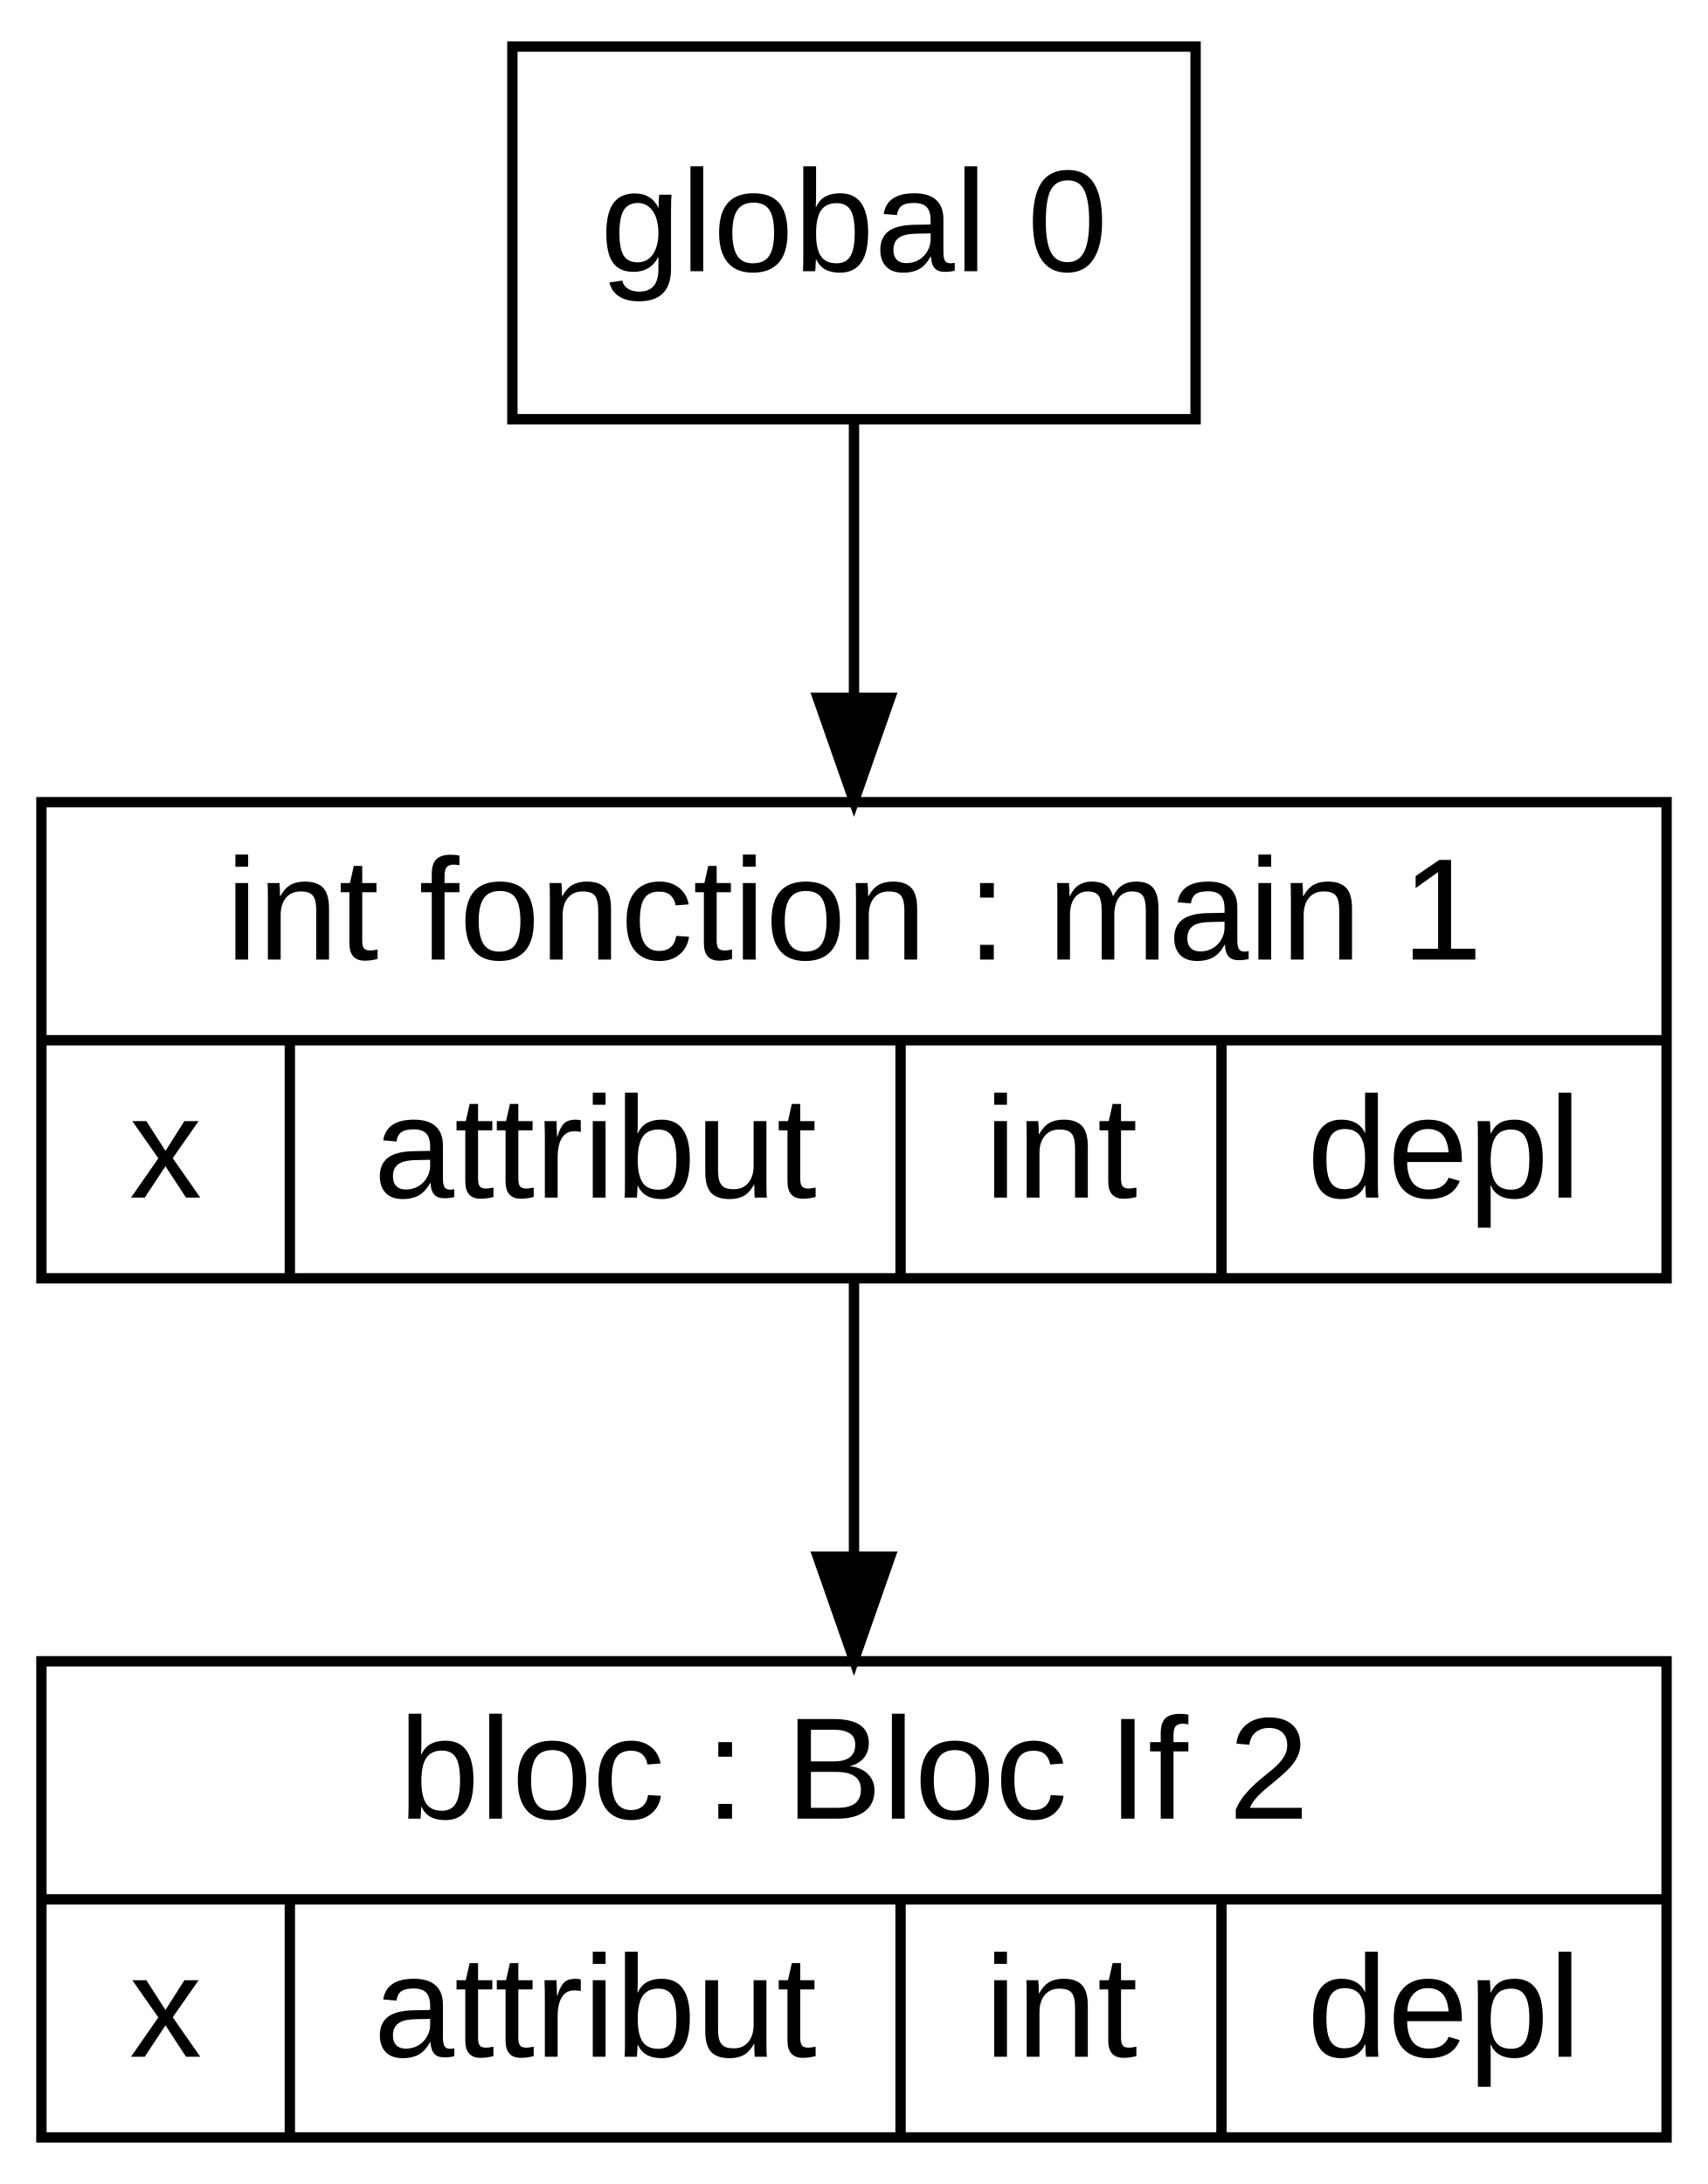
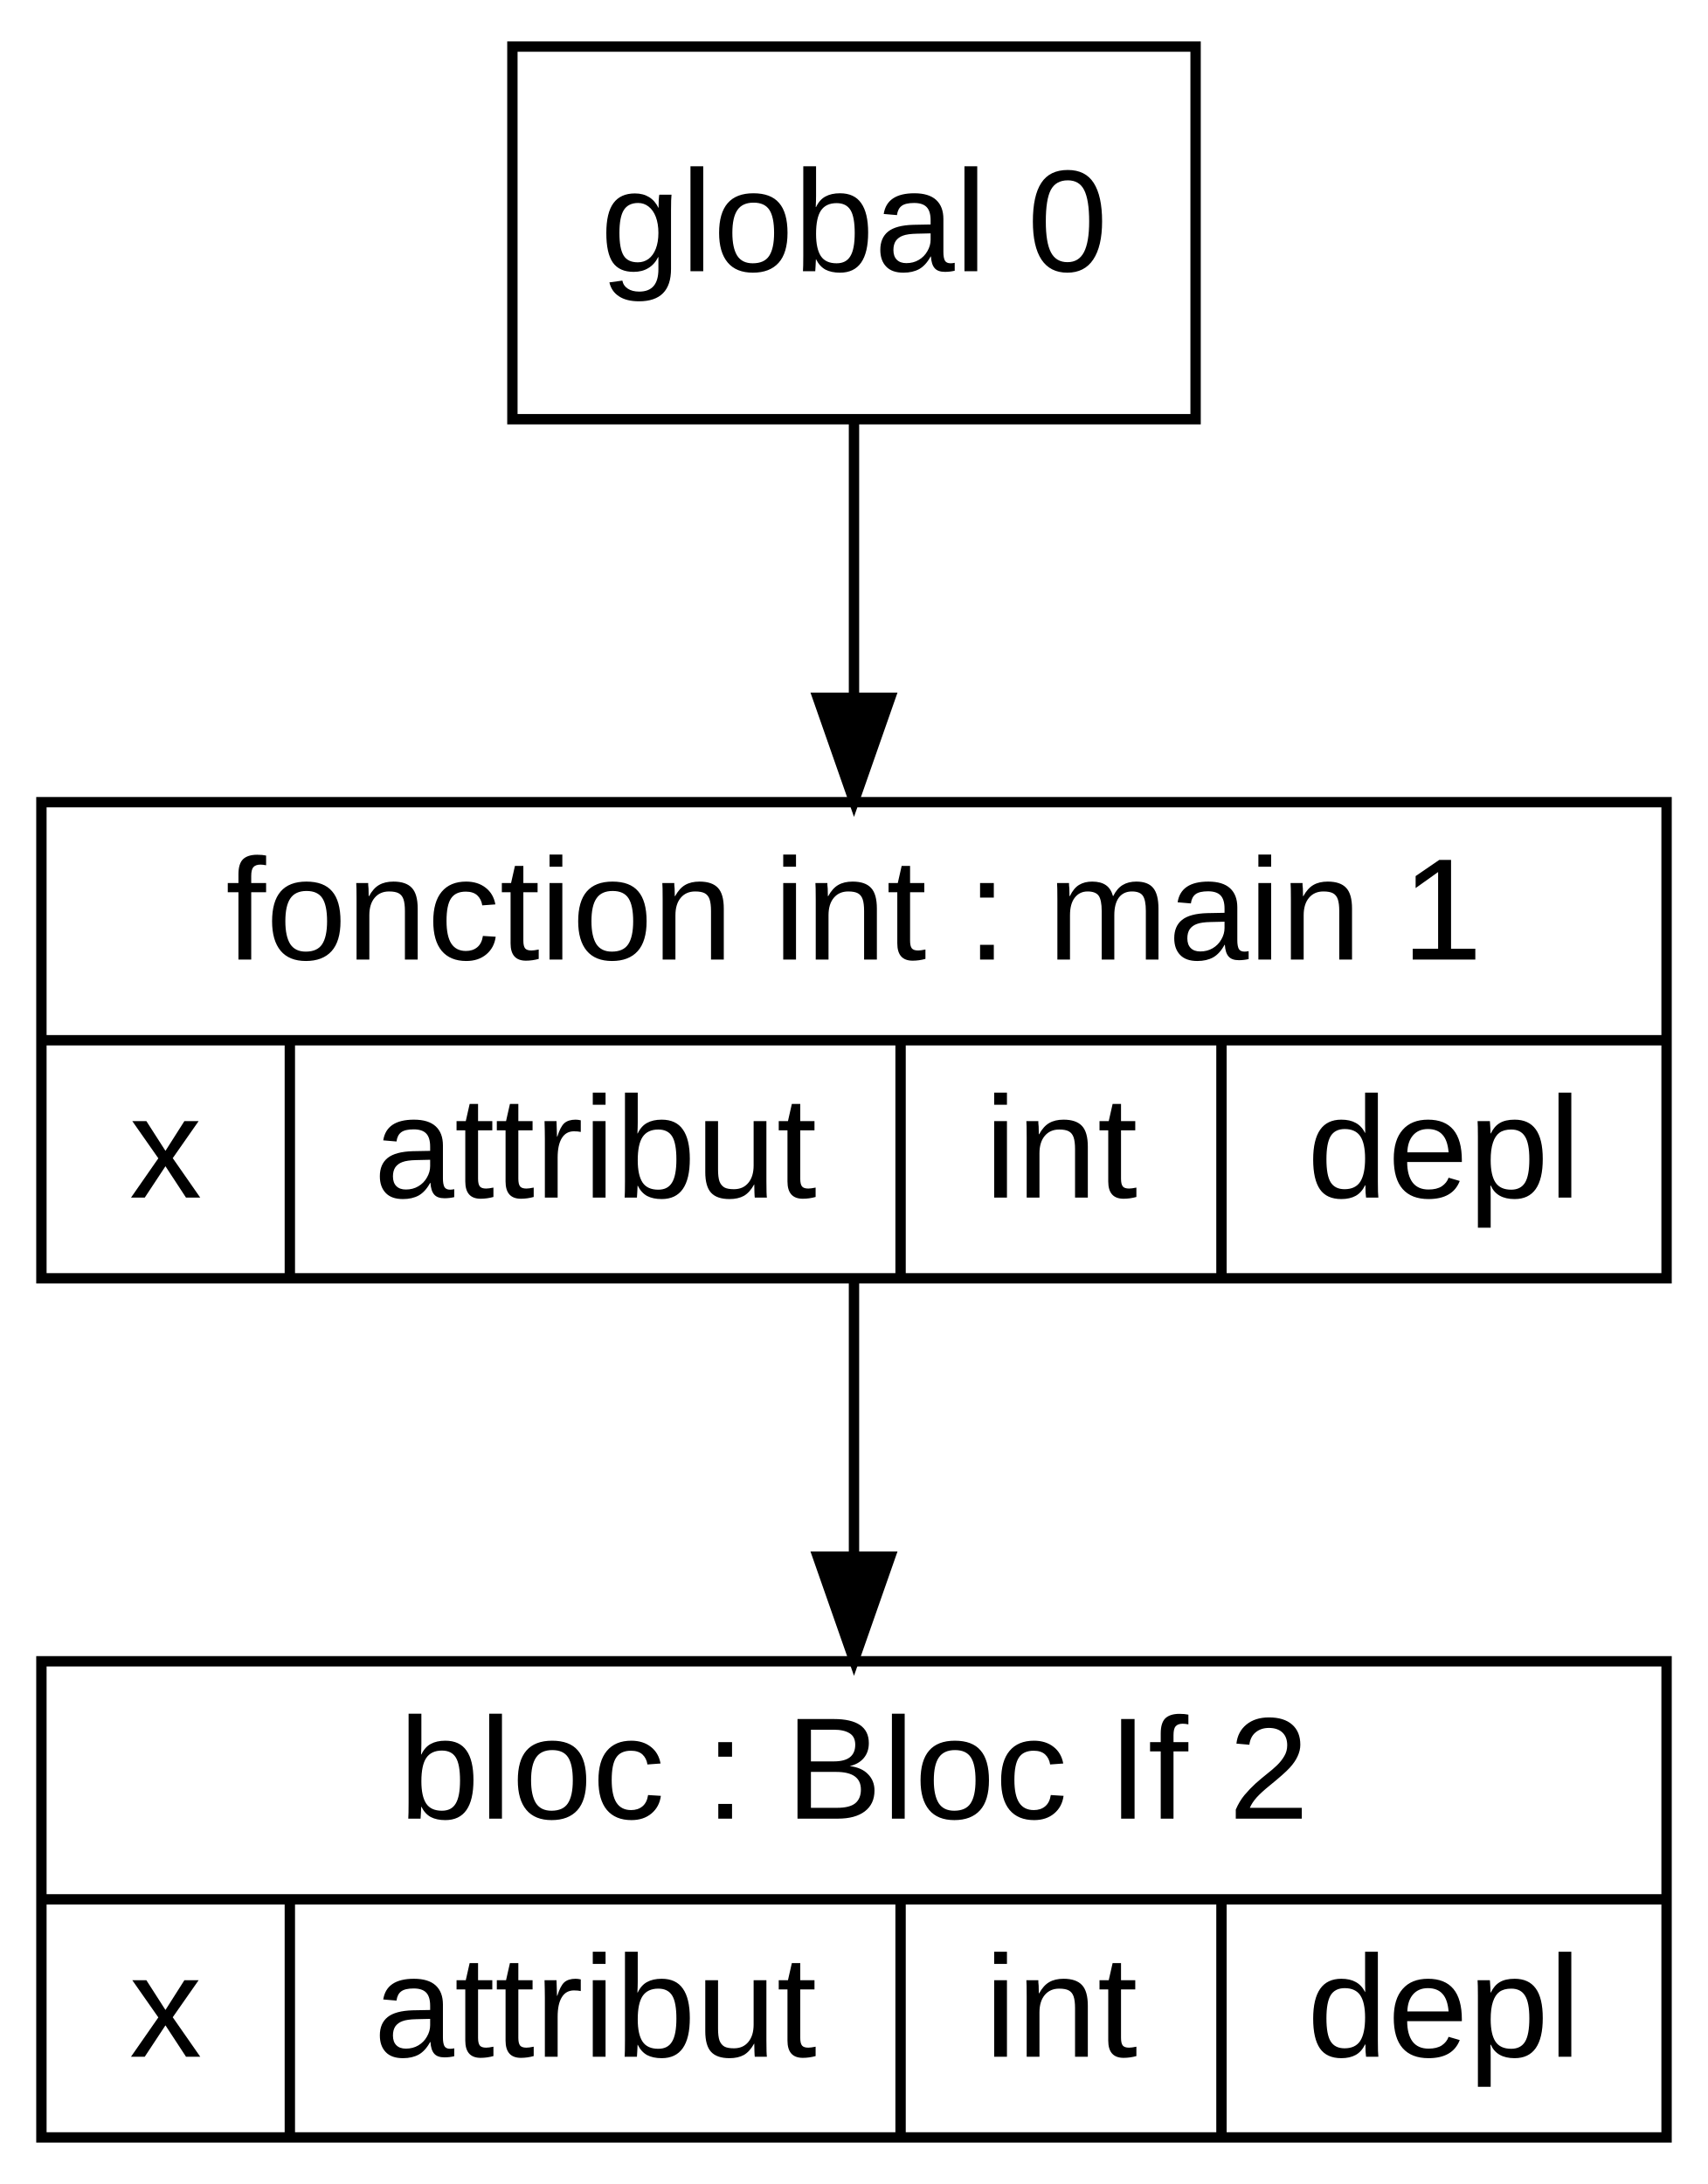
<svg xmlns="http://www.w3.org/2000/svg" width="165pt" height="211pt" viewBox="0.00 0.00 165.00 211.00">
  <g id="graph0" class="graph" transform="scale(1 1) rotate(0) translate(4 207)">
    <polygon fill="white" stroke="transparent" points="-4,4 -4,-207 161,-207 161,4 -4,4" />
    <g id="node1" class="node">
      <polygon fill="none" stroke="black" points="0,-0.5 0,-46.5 157,-46.5 157,-0.5 0,-0.5" />
      <text text-anchor="middle" x="78.5" y="-31.3" font-family="Arial" font-size="14.00">bloc : Bloc If 2</text>
      <polyline fill="none" stroke="black" points="0,-23.5 157,-23.5 " />
      <text text-anchor="middle" x="12" y="-8.3" font-family="Arial" font-size="14.00">x</text>
      <polyline fill="none" stroke="black" points="24,-0.5 24,-23.5 " />
      <text text-anchor="middle" x="53.5" y="-8.3" font-family="Arial" font-size="14.00">attribut</text>
      <polyline fill="none" stroke="black" points="83,-0.5 83,-23.5 " />
      <text text-anchor="middle" x="98.5" y="-8.3" font-family="Arial" font-size="14.00">int</text>
      <polyline fill="none" stroke="black" points="114,-0.5 114,-23.5 " />
      <text text-anchor="middle" x="135.5" y="-8.3" font-family="Arial" font-size="14.00">depl</text>
    </g>
    <g id="node2" class="node">
      <polygon fill="none" stroke="black" points="0,-83.5 0,-129.5 157,-129.5 157,-83.5 0,-83.5" />
-       <text text-anchor="middle" x="78.5" y="-114.3" font-family="Arial" font-size="14.00">int fonction : main 1</text>
+       <text text-anchor="middle" x="78.5" y="-114.3" font-family="Arial" font-size="14.00">fonction int : main 1</text>
      <polyline fill="none" stroke="black" points="0,-106.5 157,-106.5 " />
      <text text-anchor="middle" x="12" y="-91.3" font-family="Arial" font-size="14.00">x</text>
      <polyline fill="none" stroke="black" points="24,-83.5 24,-106.5 " />
      <text text-anchor="middle" x="53.5" y="-91.3" font-family="Arial" font-size="14.00">attribut</text>
      <polyline fill="none" stroke="black" points="83,-83.5 83,-106.5 " />
      <text text-anchor="middle" x="98.5" y="-91.3" font-family="Arial" font-size="14.00">int</text>
      <polyline fill="none" stroke="black" points="114,-83.5 114,-106.5 " />
      <text text-anchor="middle" x="135.5" y="-91.3" font-family="Arial" font-size="14.00">depl</text>
    </g>
    <g id="edge2" class="edge">
      <path fill="none" stroke="black" d="M78.5,-83.37C78.5,-75.15 78.5,-65.66 78.5,-56.73" />
      <polygon fill="black" stroke="black" points="82,-56.61 78.5,-46.61 75,-56.61 82,-56.61" />
    </g>
    <g id="node3" class="node">
      <polygon fill="none" stroke="black" points="45.5,-166.5 45.5,-202.5 111.5,-202.5 111.5,-166.5 45.5,-166.5" />
      <text text-anchor="middle" x="78.5" y="-180.8" font-family="Arial" font-size="14.00">global 0</text>
    </g>
    <g id="edge1" class="edge">
      <path fill="none" stroke="black" d="M78.5,-166.25C78.5,-158.36 78.5,-148.75 78.5,-139.6" />
      <polygon fill="black" stroke="black" points="82,-139.59 78.5,-129.59 75,-139.59 82,-139.59" />
    </g>
  </g>
</svg>
